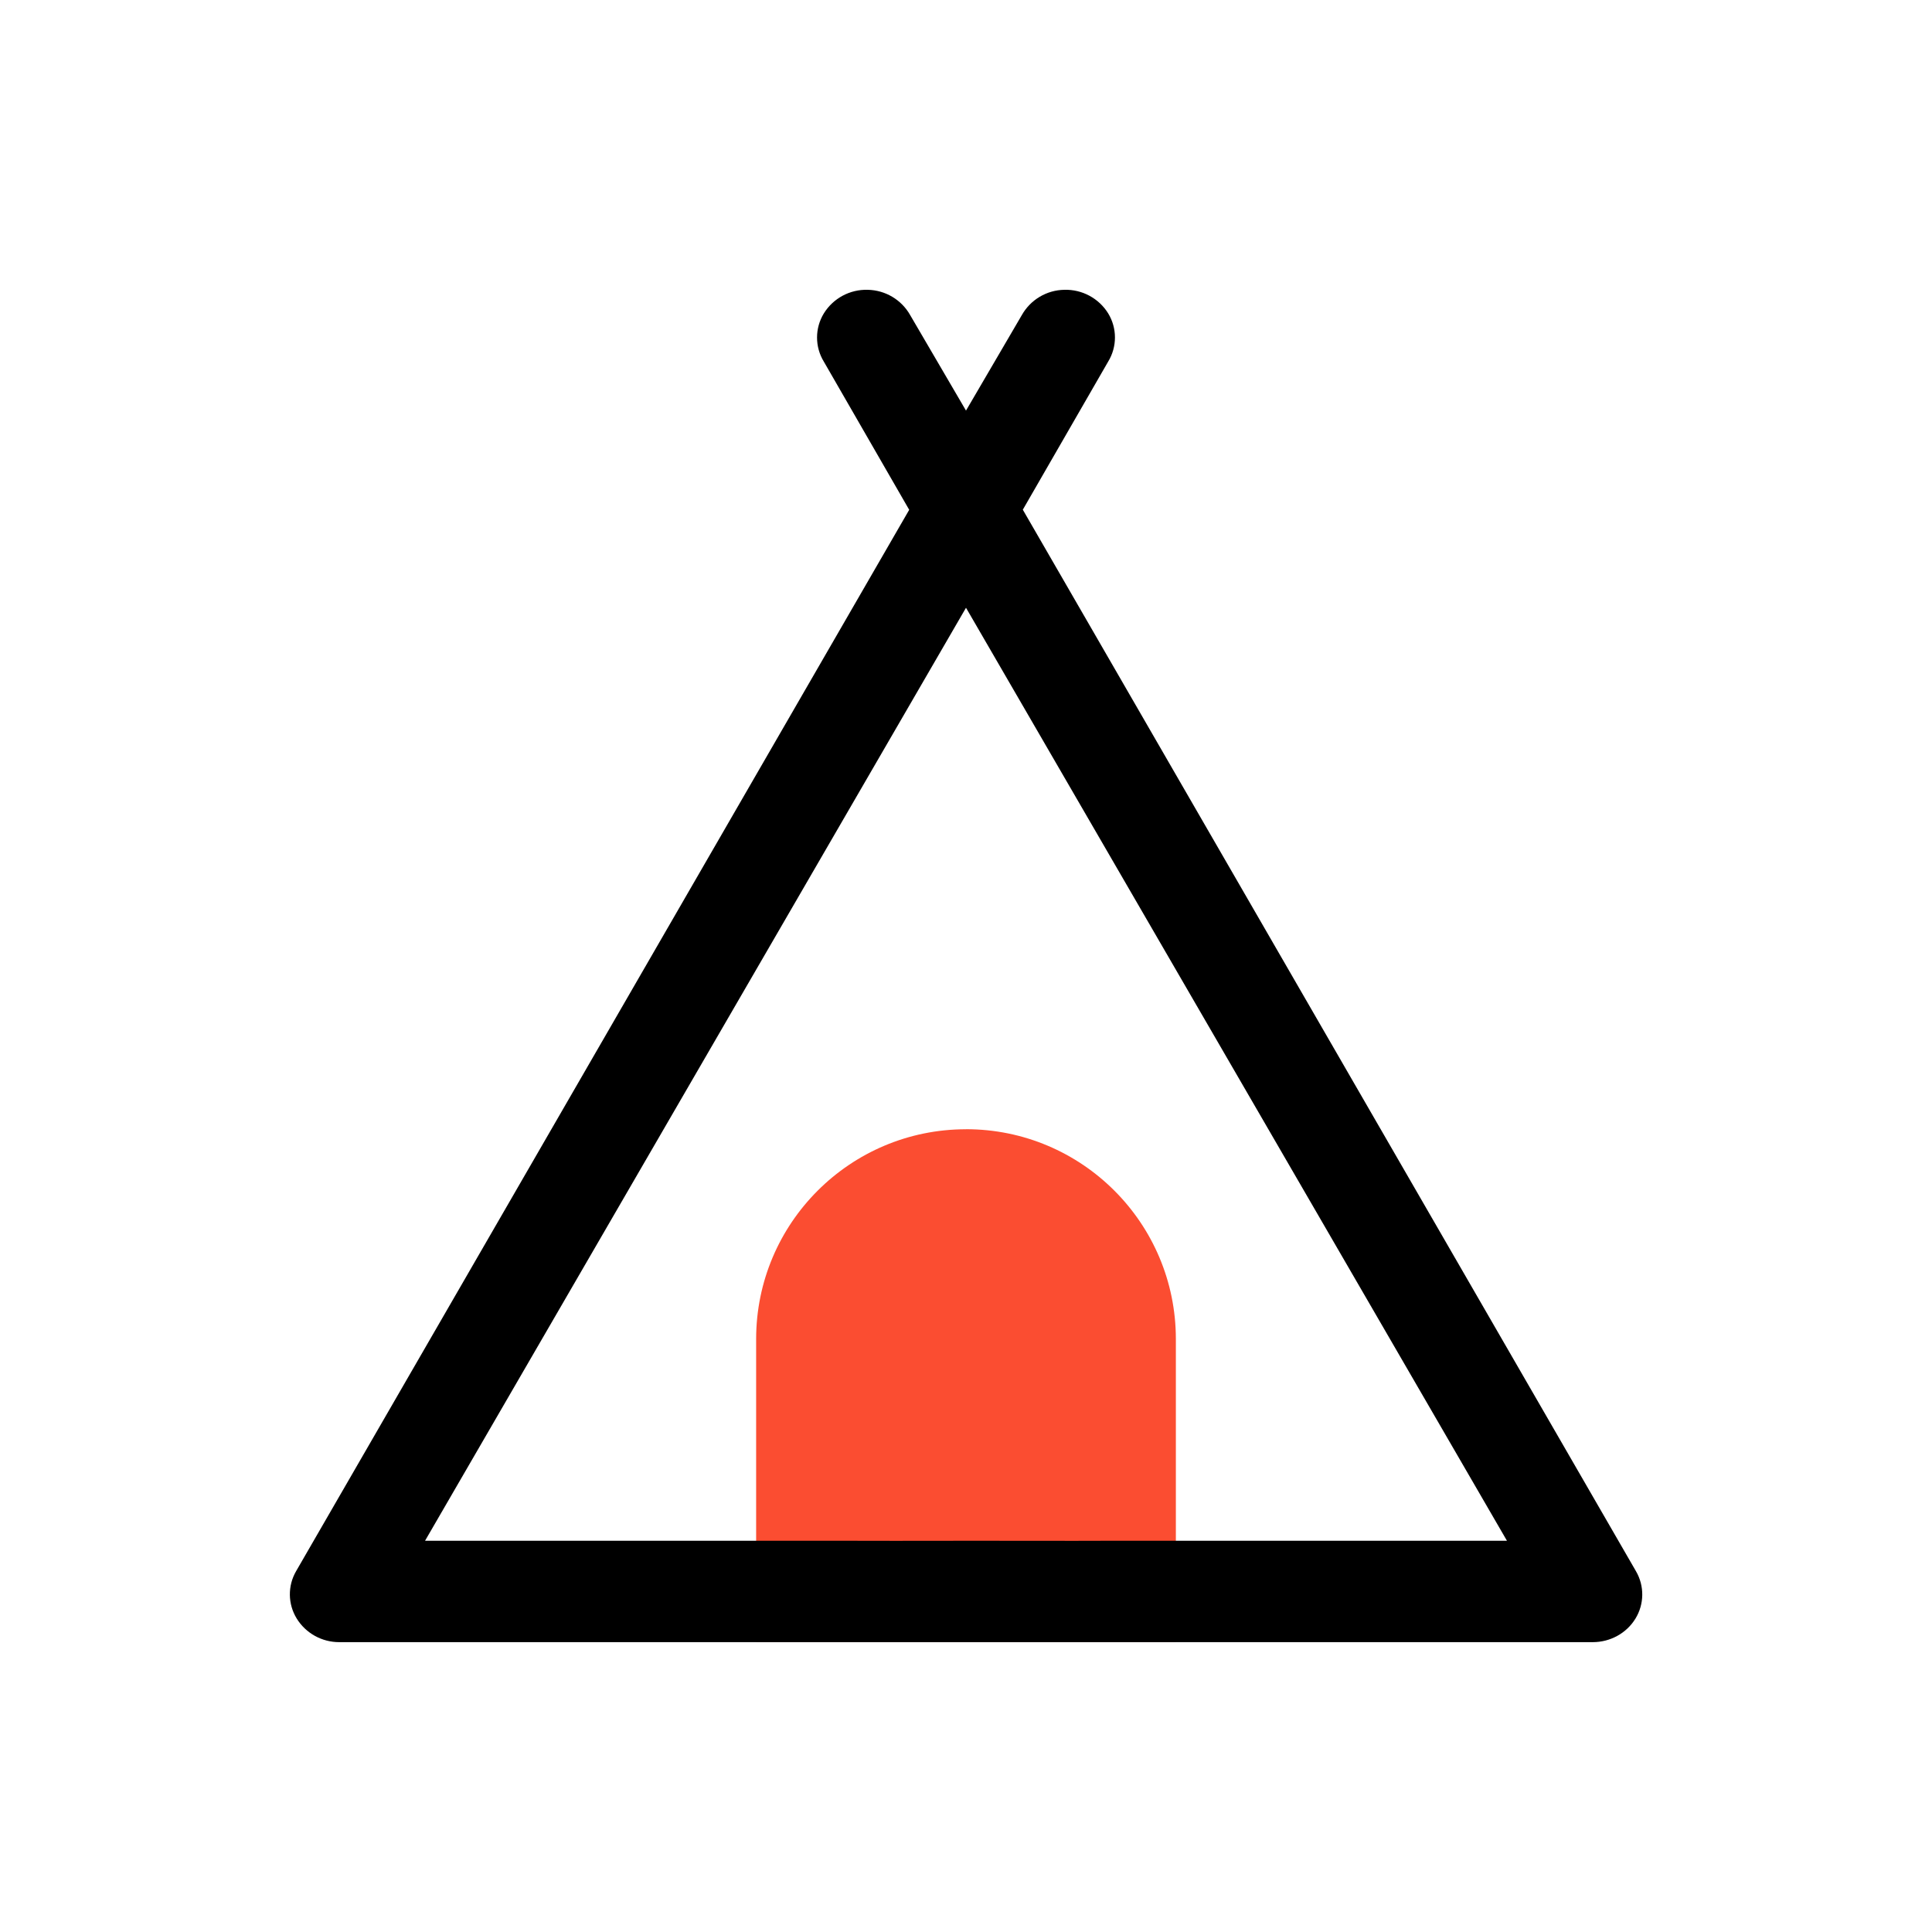
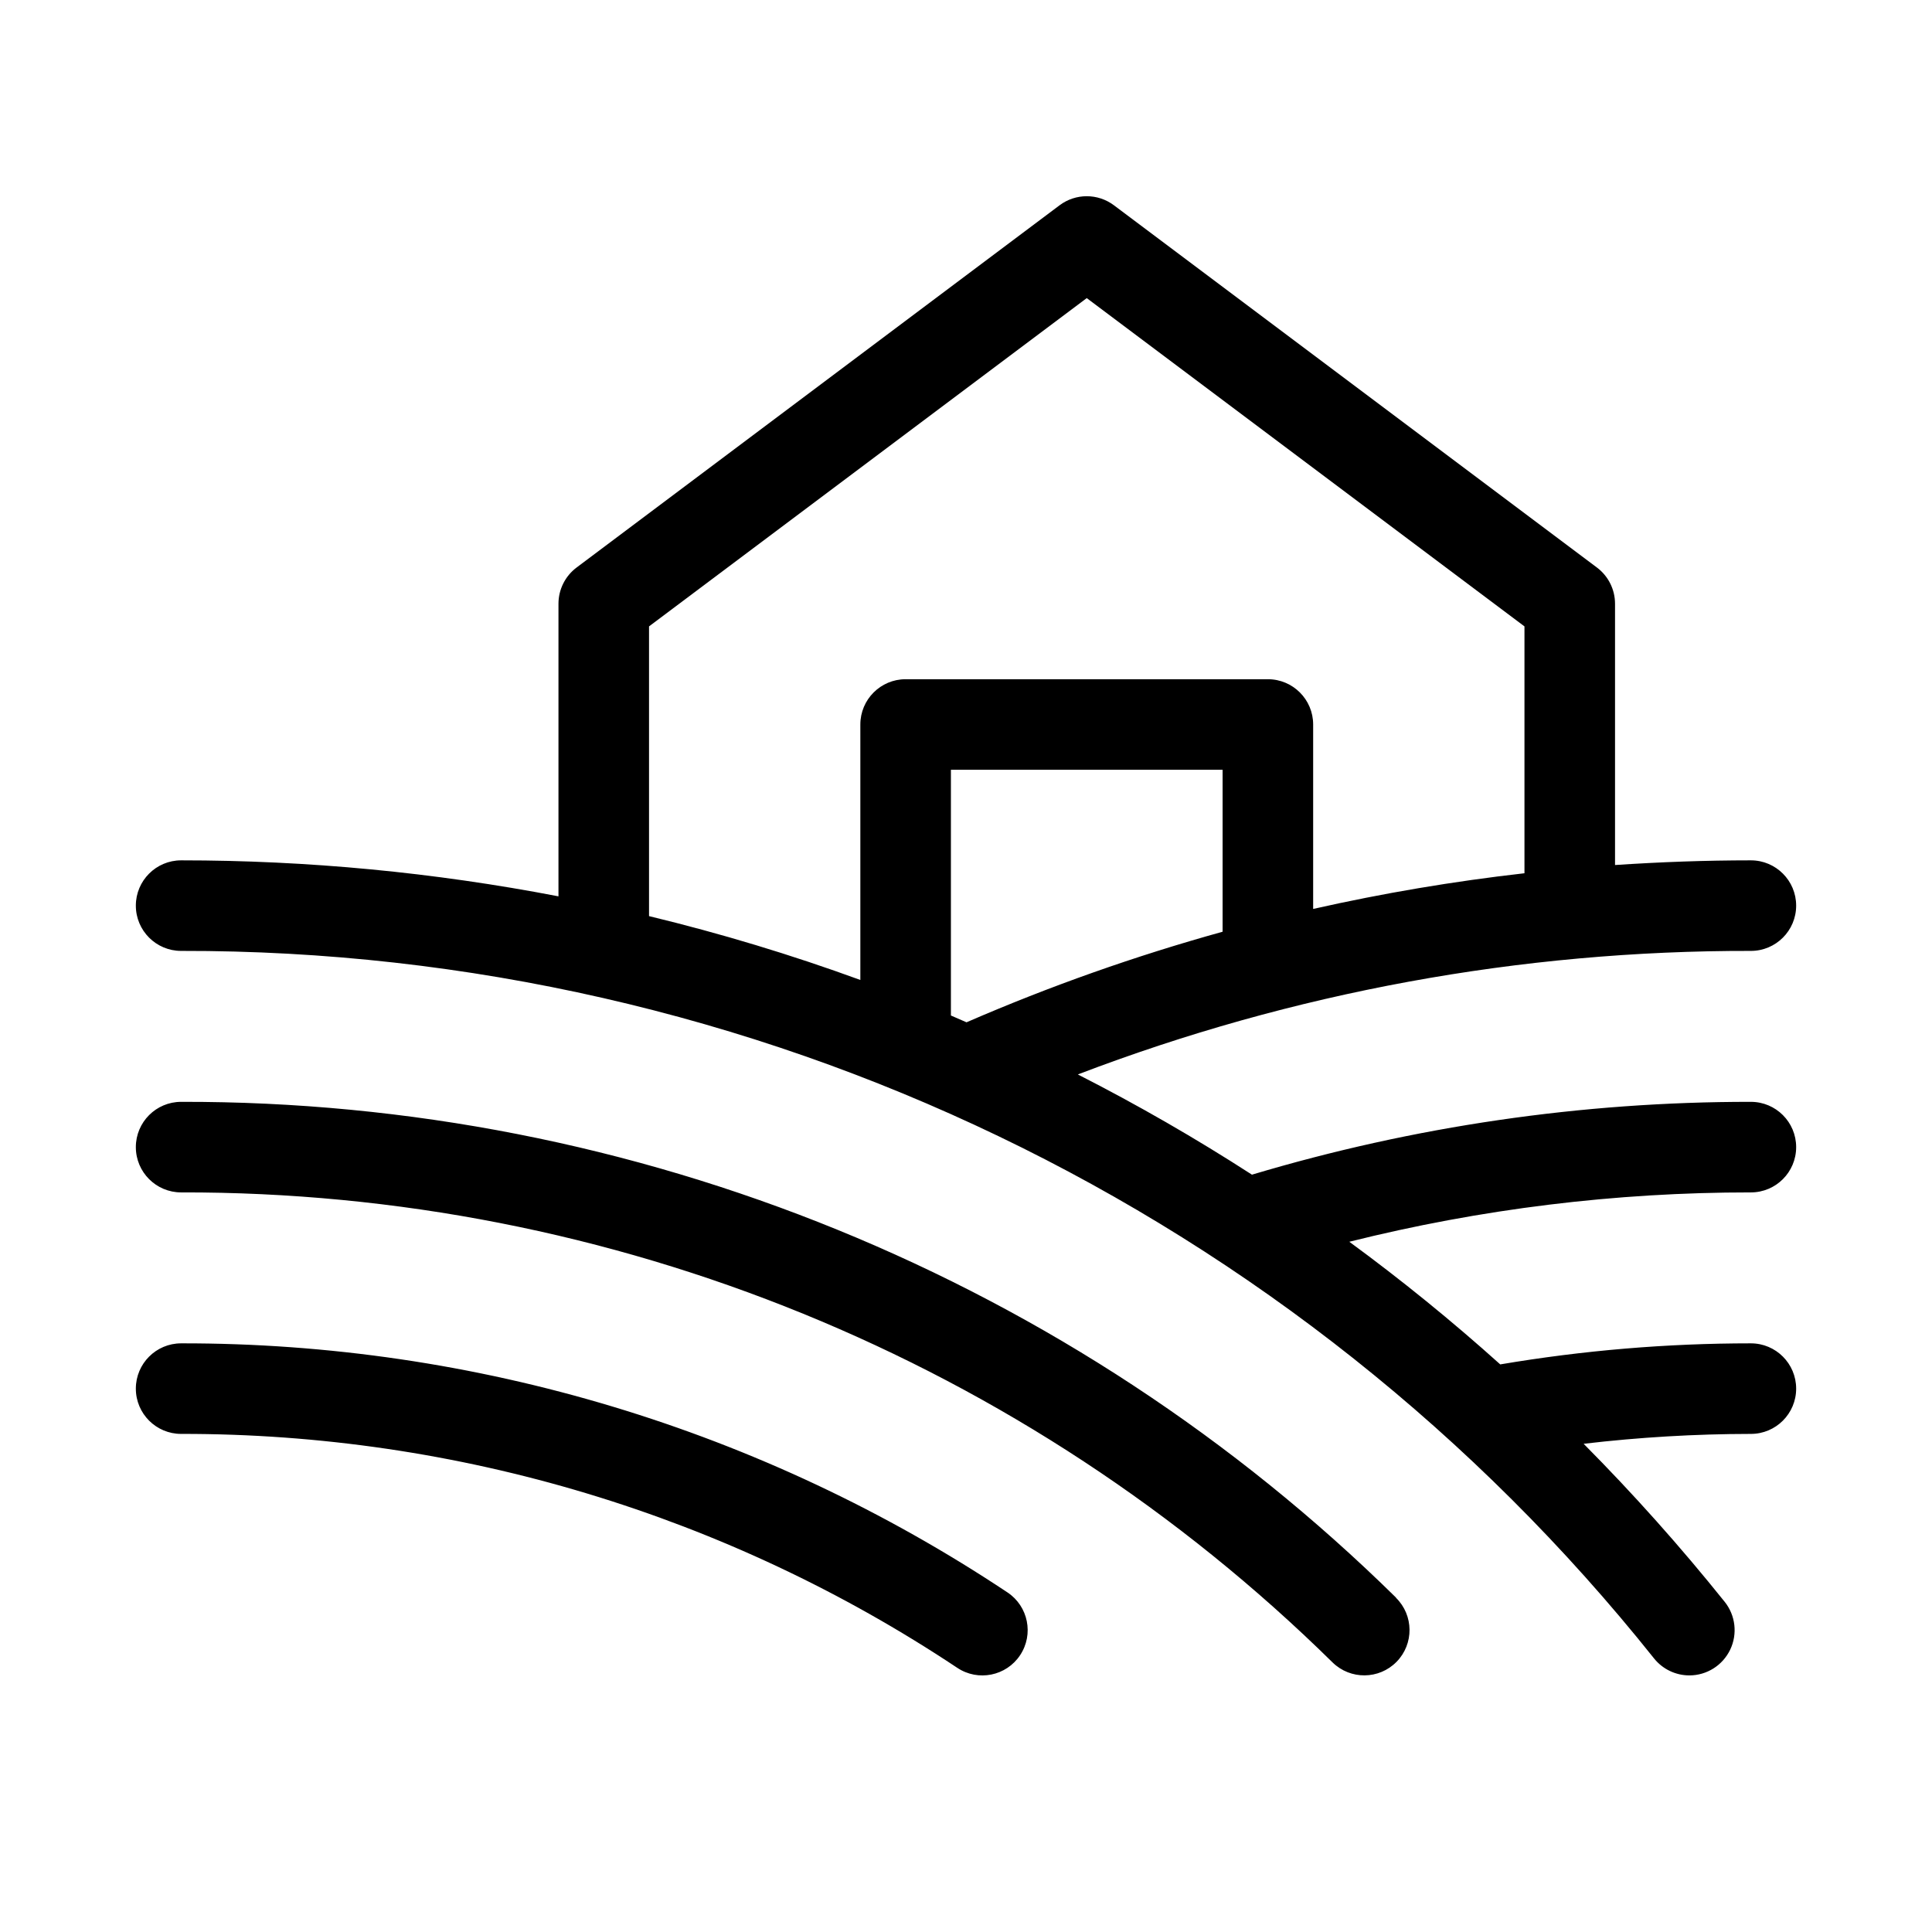
- <svg xmlns="http://www.w3.org/2000/svg" t="1709866807903" class="icon" viewBox="0 0 1024 1024" version="1.1" p-id="4913" width="32" height="32">
-   <path d="M512 598.528a111.232 111.232 0 0 0-111.232 111.206V870.4h222.464v-160.666c0-61.44-49.792-111.232-111.232-111.232z m0 58.061c-30.72 0-55.603 24.909-55.603 55.629v105.037h111.206v-105.037c0-30.72-24.883-55.629-55.603-55.629z" fill="#FB4D31" p-id="4914" />
-   <path d="M542.08 270.208l45.261-78.541a24.525 24.525 0 0 0 0-25.6A26.445 26.445 0 0 0 564.147 153.6a26.342 26.342 0 0 0-22.579 13.44L512 217.626l-29.542-50.534c-4.582-8.192-13.184-13.312-22.554-13.491a26.445 26.445 0 0 0-23.245 12.493 24.525 24.525 0 0 0 0 25.6l45.235 78.515L156.928 832.768a24.474 24.474 0 0 0 0.333 25.088c4.838 7.834 13.389 12.544 22.579 12.518h664.346c9.318 0 17.92-4.762 22.63-12.467a24.474 24.474 0 0 0 0.307-25.088l-325.018-562.688v0.051zM619.52 816.64h-33.357c-12.365 0-9.677 0.102-65.05 0H512c-55.373 0.102-24.704 0-61.798 0H225.28L512 322.125 798.72 816.64h-179.2z" fill="#000000" p-id="4915" />
+ <svg xmlns="http://www.w3.org/2000/svg" width="24" height="24" viewBox="0 0 256 256">
+   <path fill="black" d="M232 158a6 6 0 0 0 0-12a230.1 230.1 0 0 0-66.11 9.65a260 260 0 0 0-23.07-13.28A248.3 248.3 0 0 1 232 126a6 6 0 0 0 0-12c-6 0-12 .22-18 .62V80a6 6 0 0 0-2.4-4.8l-64-48a6 6 0 0 0-7.2 0l-64 48A6 6 0 0 0 74 80v38.77A264.3 264.3 0 0 0 24 114a6 6 0 0 0 0 12a249 249 0 0 1 195.17 93.75a6 6 0 0 0 4.69 2.25a6 6 0 0 0 4.67-9.75a265 265 0 0 0-18.69-20.94A191 191 0 0 1 232 190a6 6 0 0 0 0-12a199 199 0 0 0-33.21 2.79q-9.63-8.65-20-16.25A218.7 218.7 0 0 1 232 158m-106-23.44V102h36v21.46a259 259 0 0 0-33.93 12ZM86 83l58-43.5L202 83v32.71a261 261 0 0 0-28 4.73V96a6 6 0 0 0-6-6h-48a6 6 0 0 0-6 6v33.85a259 259 0 0 0-28-8.46Zm49.17 136.32a6 6 0 0 1-8.32 1.68A185.14 185.14 0 0 0 24 190a6 6 0 0 1 0-12a197.1 197.1 0 0 1 109.49 33a6 6 0 0 1 1.68 8.32m49.8-7.61a6 6 0 1 1-8.4 8.57A216.8 216.8 0 0 0 24 158a6 6 0 0 1 0-12a228.74 228.74 0 0 1 161 65.71Z" />
</svg>
